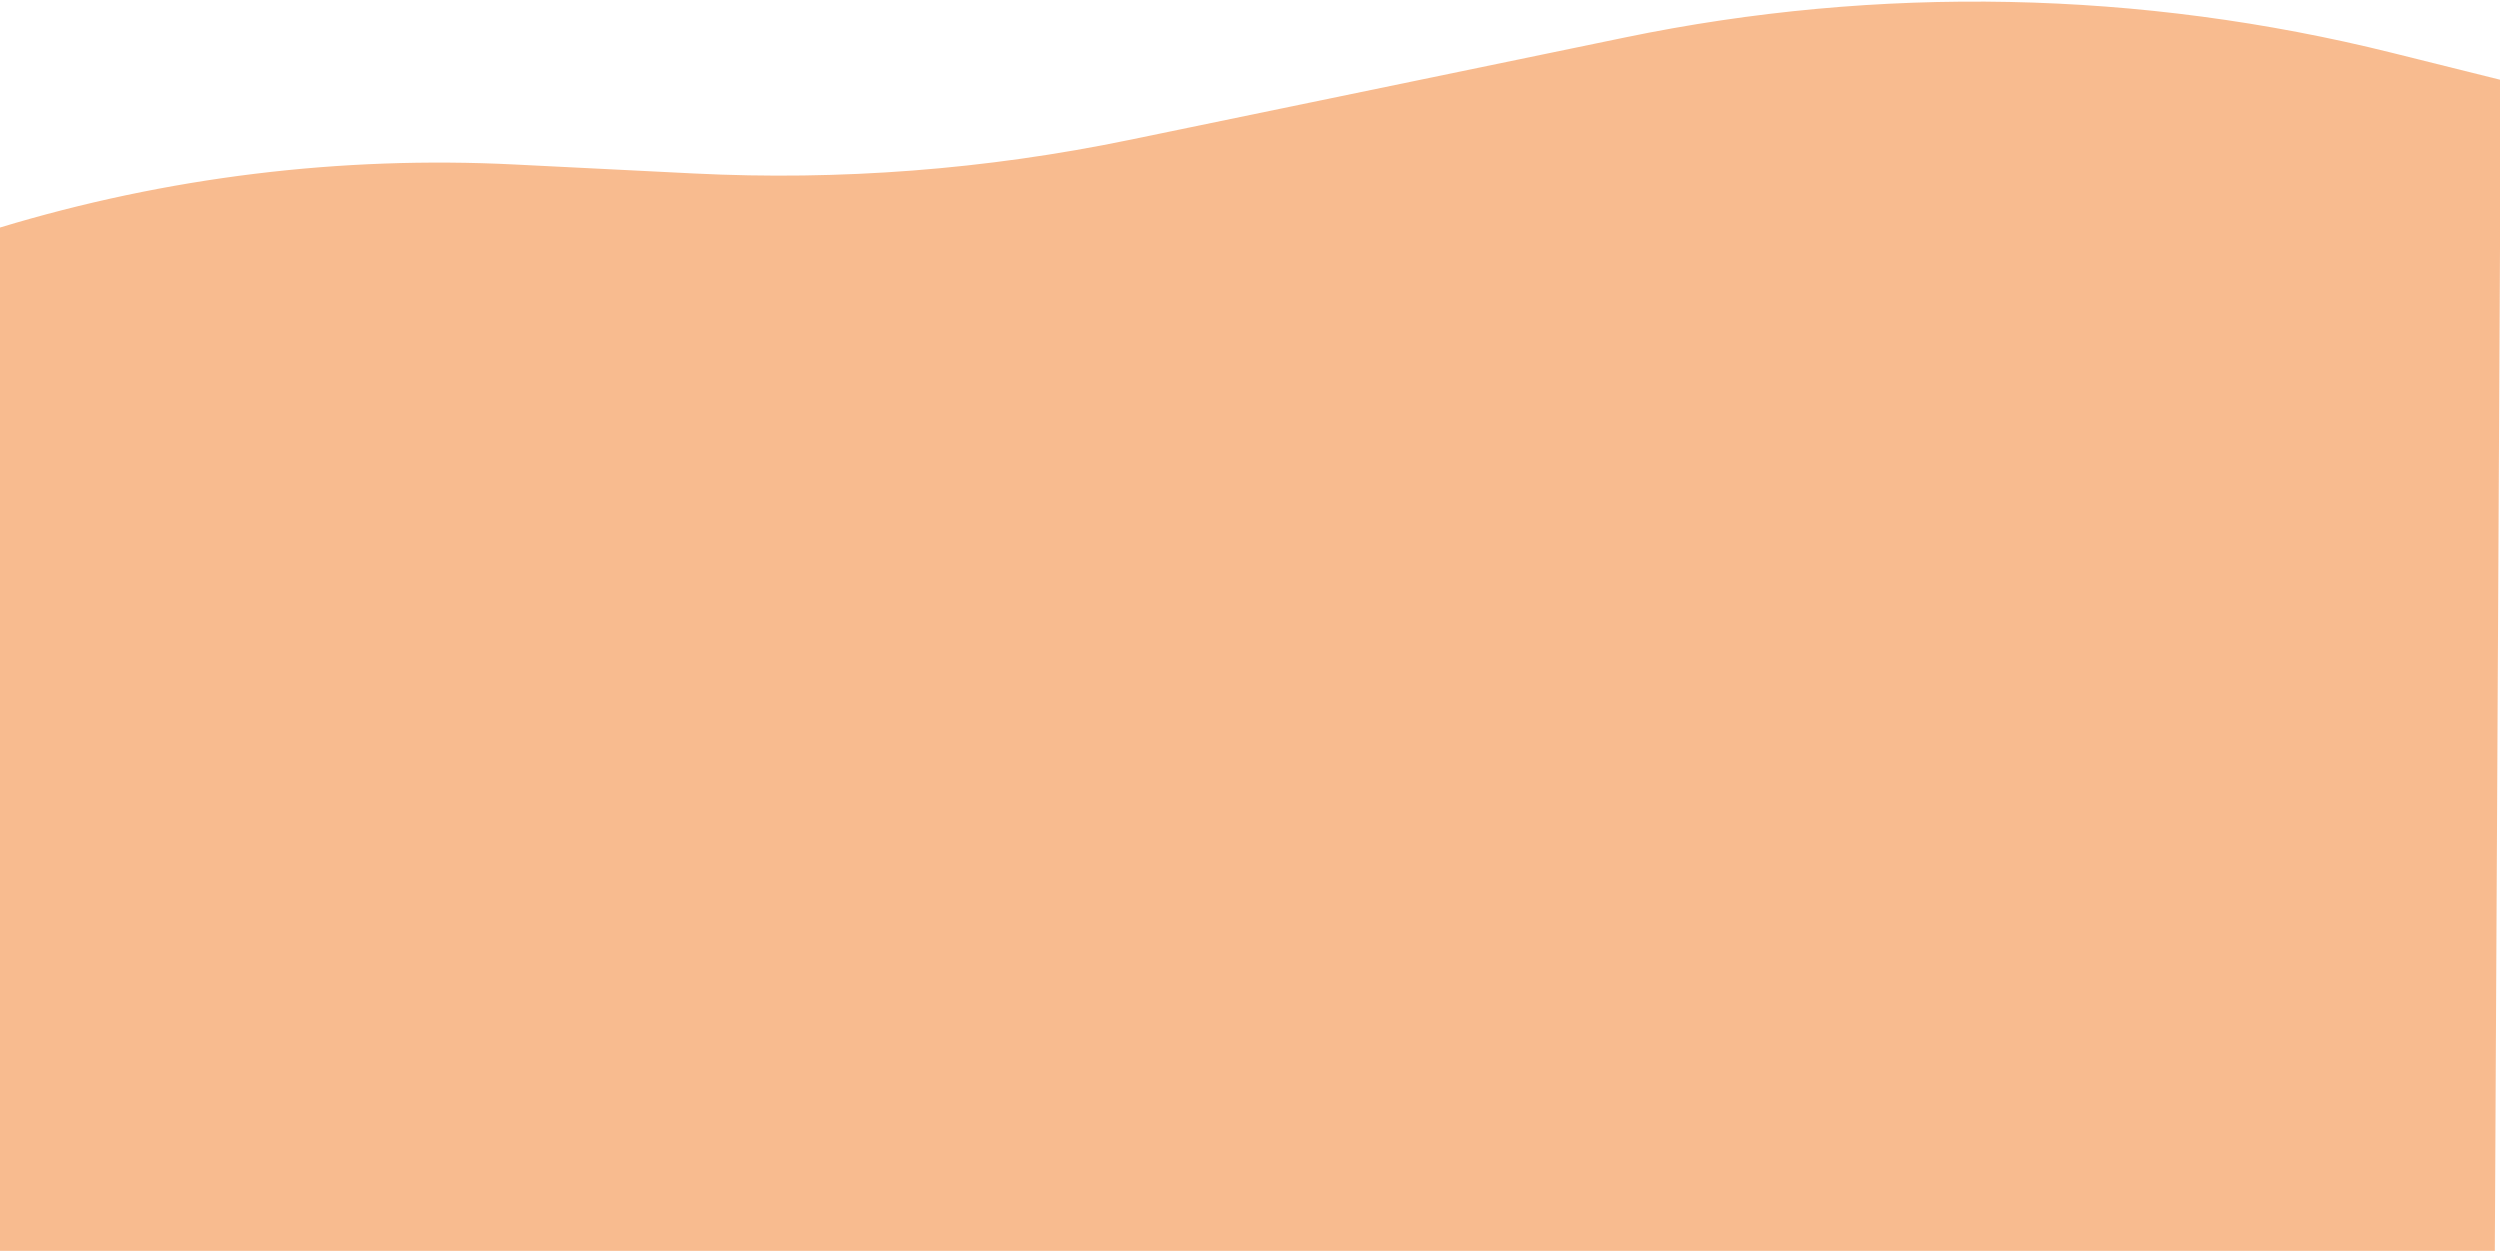
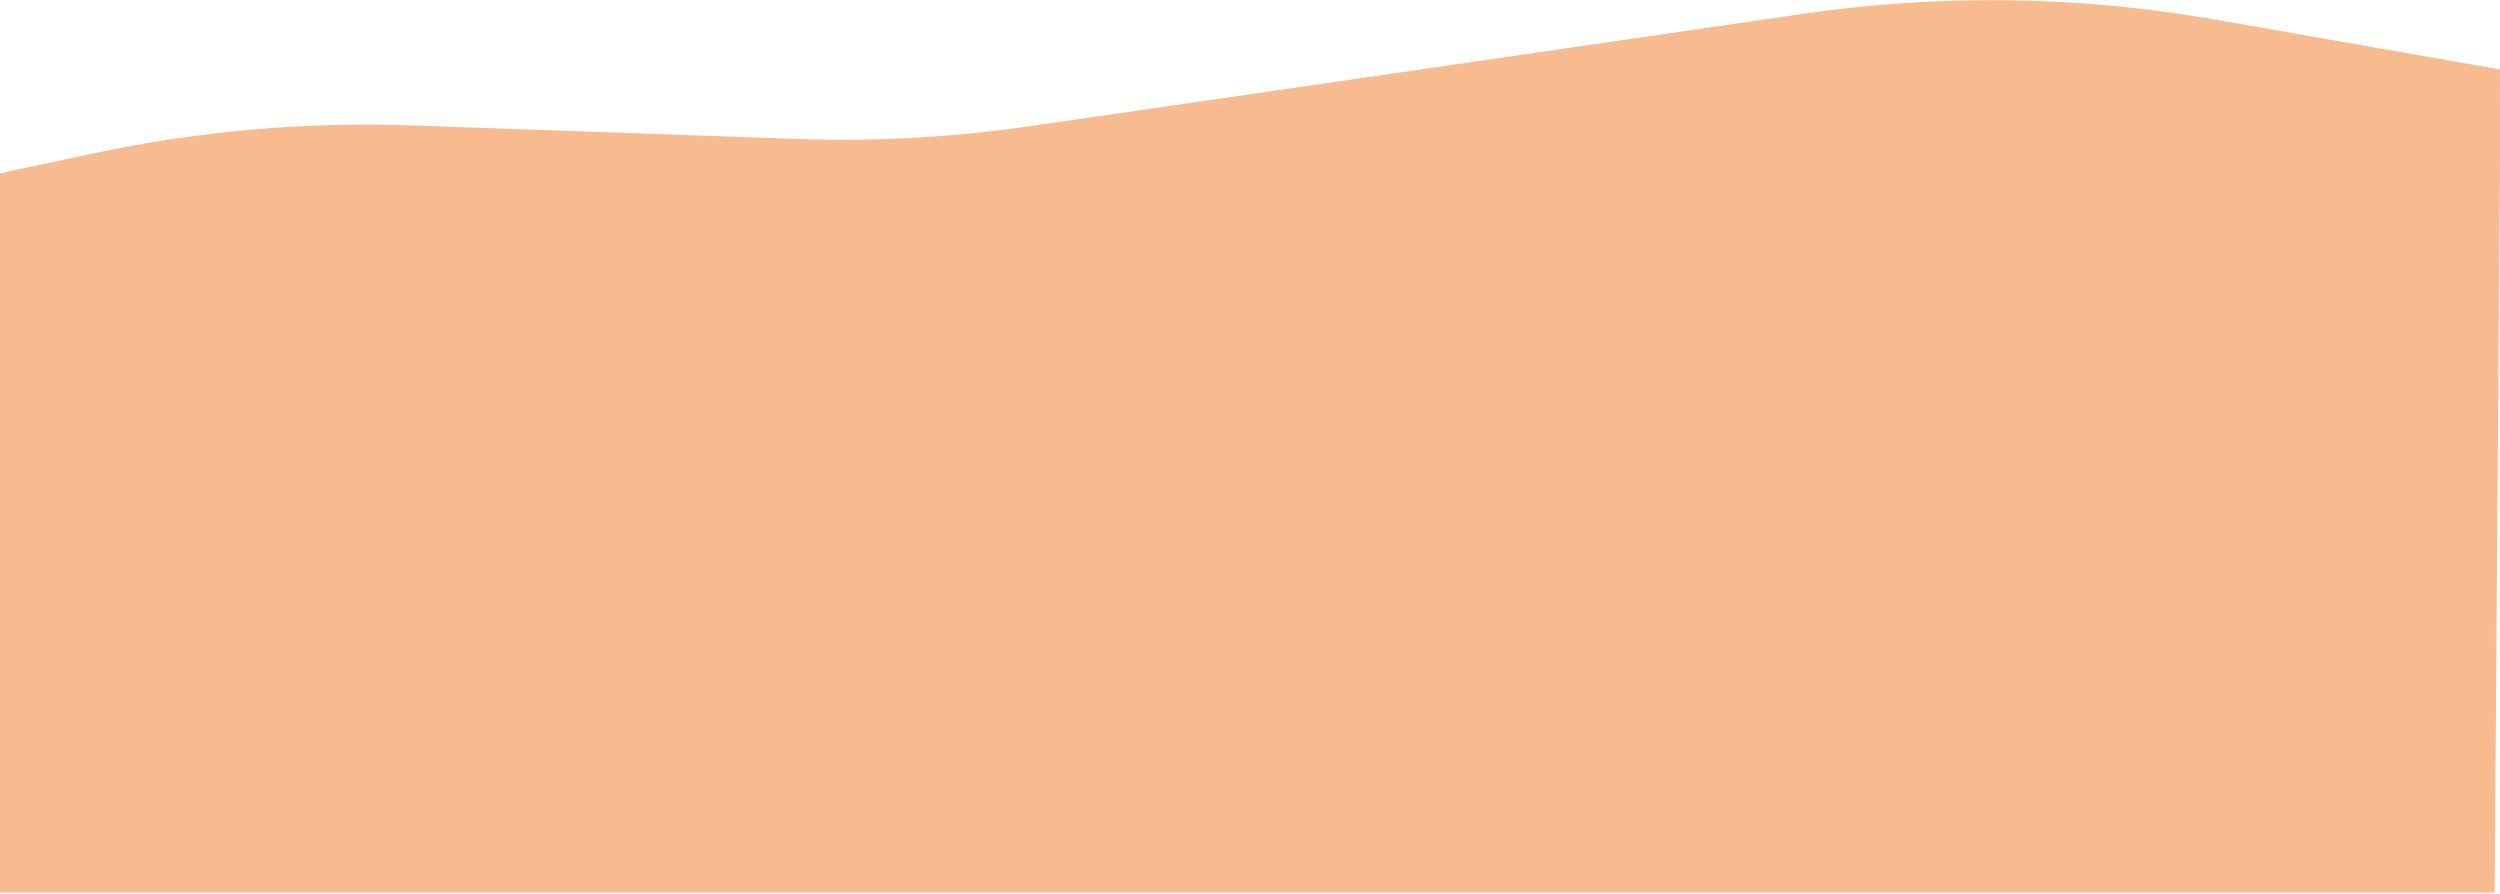
- <svg xmlns="http://www.w3.org/2000/svg" width="1450" height="726" viewBox="0 0 1450 726" fill="none">
-   <path d="M1387.13 31.087L1450 46.747L1446.5 725H0V132.49C96.609 103.231 197.542 90.853 298.358 95.901L402.579 101.119C487.184 105.354 571.983 98.823 654.941 81.681L824 46.747L942.834 22.165C1089.73 -8.222 1241.58 -5.173 1387.13 31.087Z" fill="#F8BB8F" stroke="#F8BB8F" />
+ <svg xmlns="http://www.w3.org/2000/svg" width="1920" height="686" viewBox="0 0 1920 686" fill="none">
+   <path d="M1701.73 15.624L1920 53.836L1915.37 685H0V133.626L72.964 118.096C152.903 101.082 234.626 93.932 316.304 96.805L611.918 107.206C671.714 109.31 731.578 106.043 790.791 97.445L1091.09 53.836L1385.42 11.046C1490.43 -4.221 1597.21 -2.675 1701.73 15.624Z" fill="#F8BB8F" stroke="#F8BB8F" />
</svg>
